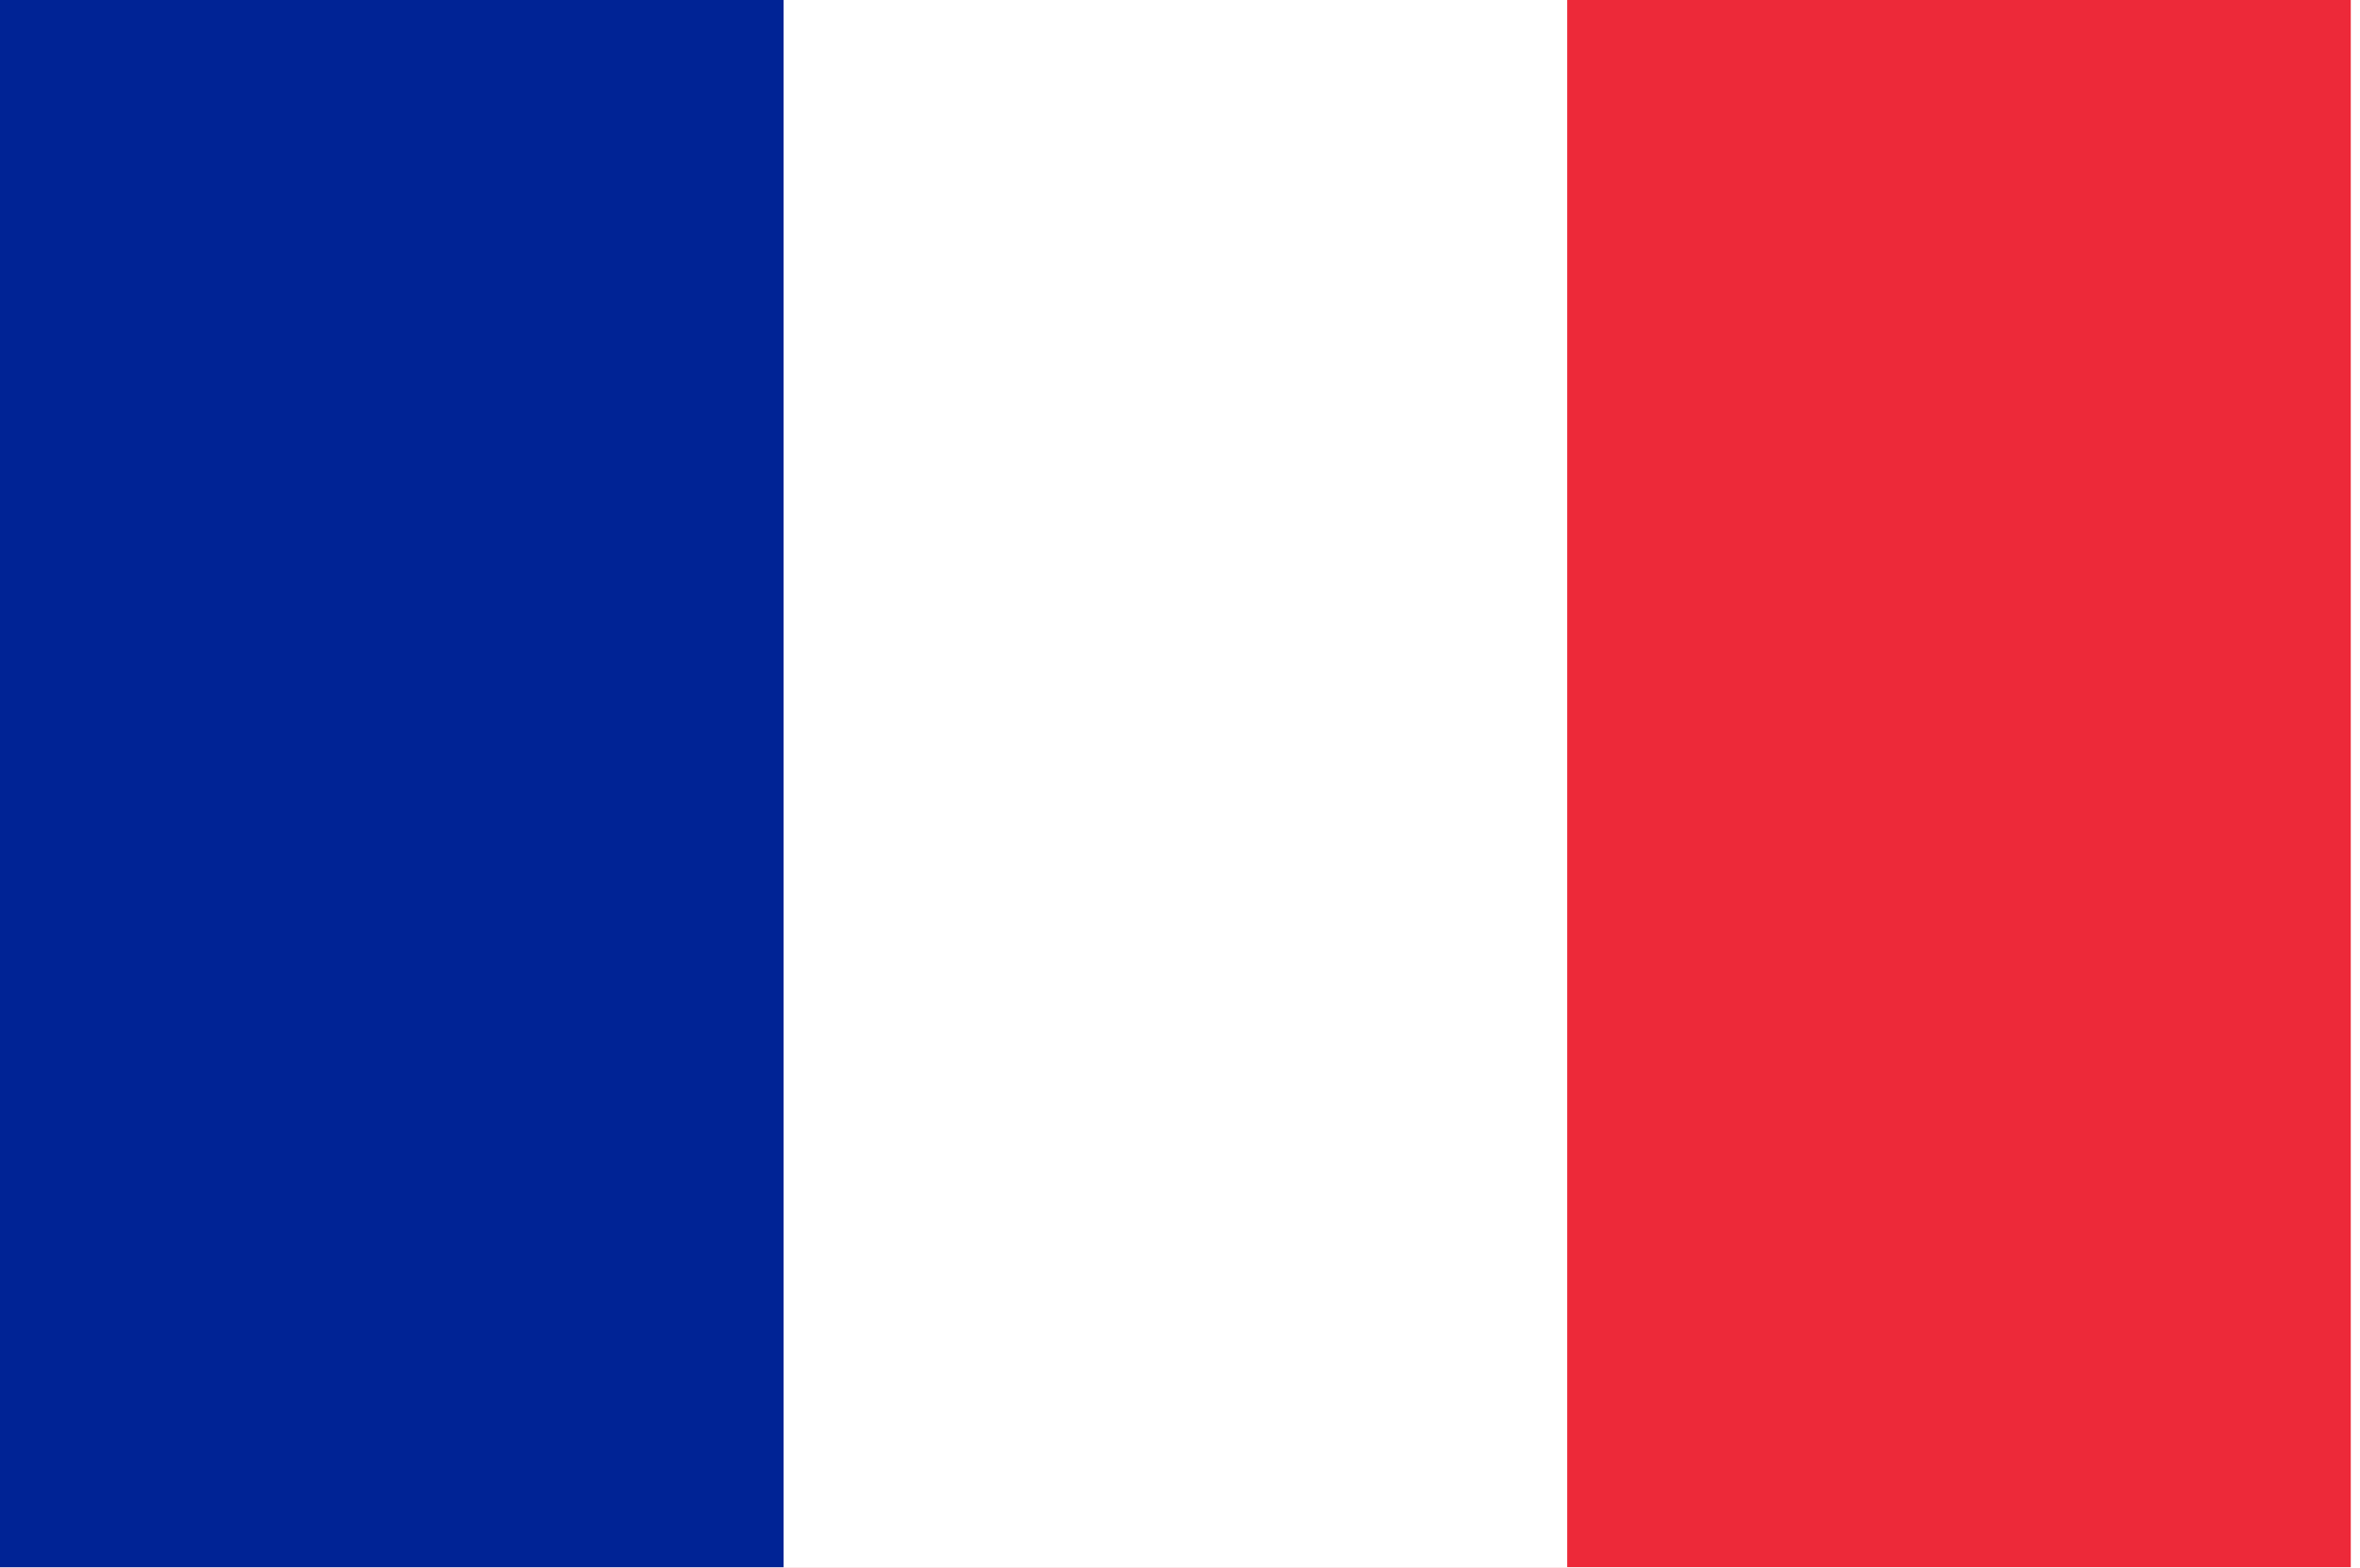
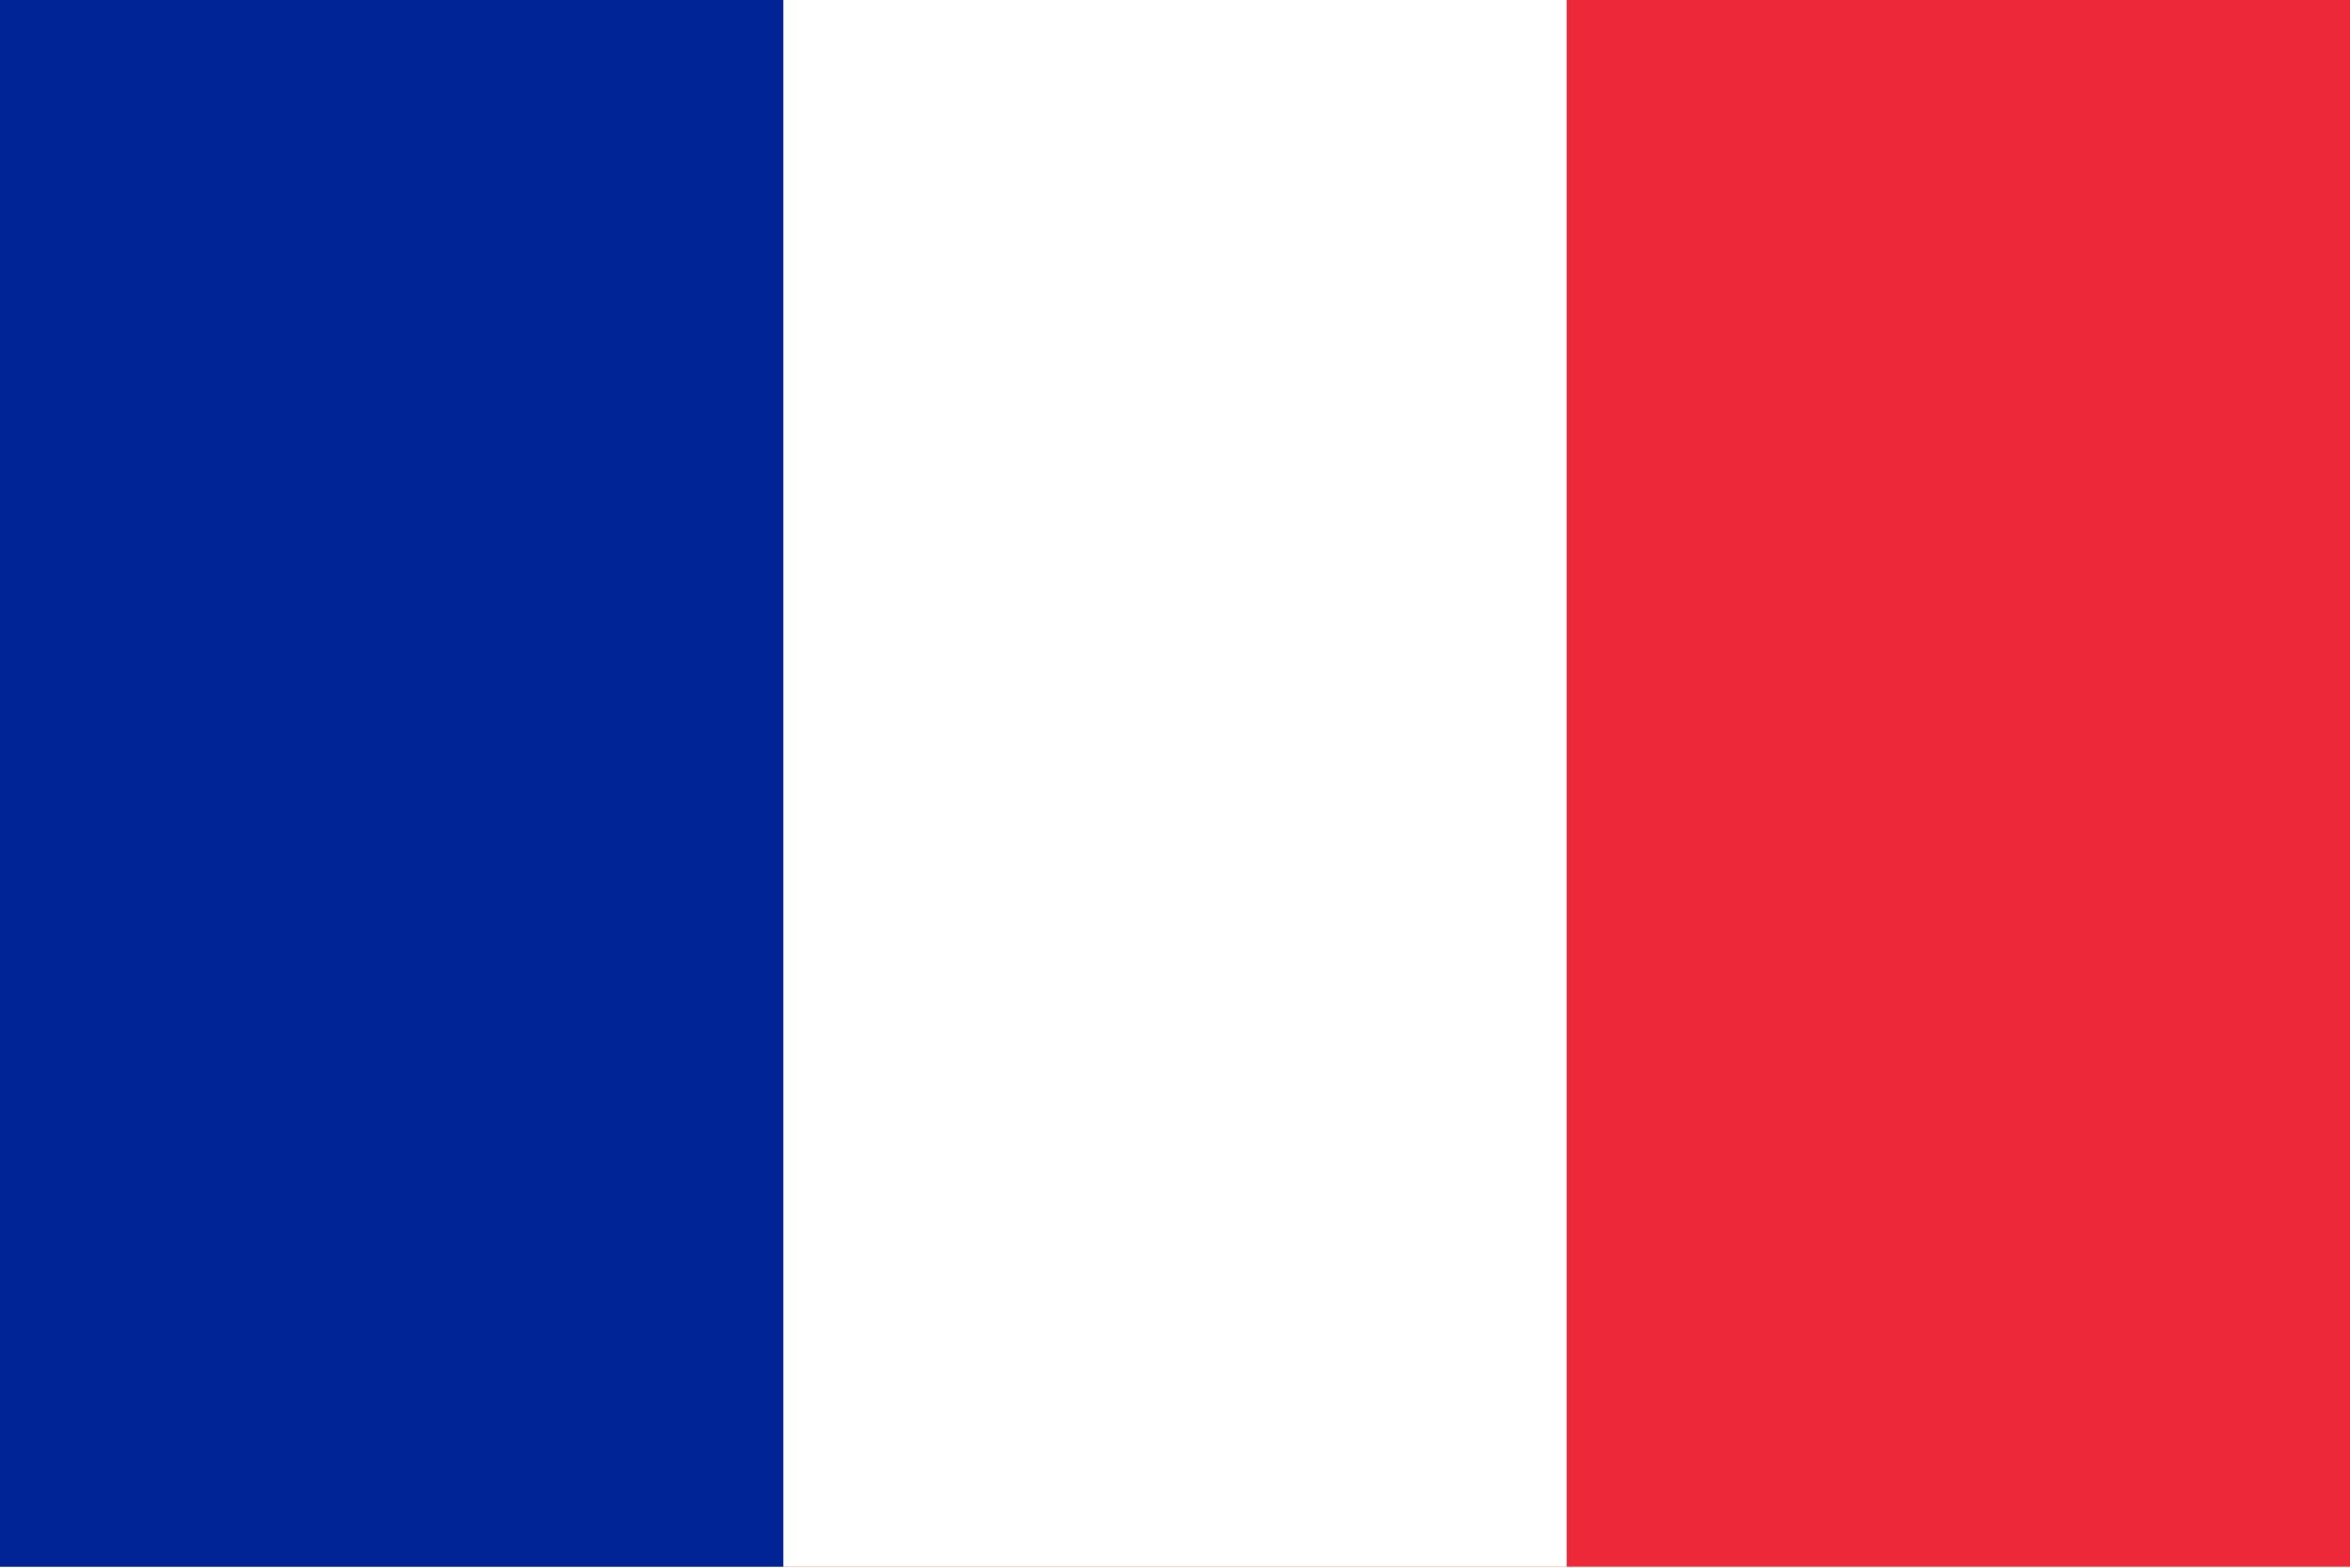
- <svg xmlns="http://www.w3.org/2000/svg" width="128pt" height="85pt" viewBox="0 0 128 85" version="1.1">
+ <svg xmlns="http://www.w3.org/2000/svg" viewBox="0 0 1000 667" version="1.1">
  <defs>
    <clipPath id="clip1">
-       <path d="M 0 0 L 127.68 0 L 127.68 85 L 0 85 Z M 0 0 " />
+       <path d="M 0 0 L 1000 0 L 1000 666.719 L 0 666.719 Z M 0 0 " />
+     </clipPath>
+     <clipPath id="clip2">
+       <path d="M 0 0 L 667 0 L 667 666.719 L 0 666.719 Z M 0 0 " />
+     </clipPath>
+     <clipPath id="clip3">
+       <path d="M 0 0 L 334 0 L 334 666.719 L 0 666.719 Z M 0 0 " />
    </clipPath>
  </defs>
-   <g id="surface387">
+   <g id="surface445">
    <g clip-path="url(#clip1)" clip-rule="nonzero">
-       <path style=" stroke:none;fill-rule:evenodd;fill:rgb(92.94%,16.078%,22.353%);fill-opacity:1;" d="M 0 85 L 0 0 L 127.5 0 L 127.5 85 Z M 0 85 " />
+       <path style=" stroke:none;fill-rule:evenodd;fill:rgb(92.94%,16.078%,22.353%);fill-opacity:1;" d="M 0 666.668 L 0 0 L 1000 0 L 1000 666.668 Z M 0 666.668 " />
    </g>
-     <path style=" stroke:none;fill-rule:evenodd;fill:rgb(99.998%,99.998%,99.998%);fill-opacity:1;" d="M 0 0 L 85 0 L 85 85 L 0 85 Z M 0 0 " />
-     <path style=" stroke:none;fill-rule:evenodd;fill:rgb(0%,13.725%,58.43%);fill-opacity:1;" d="M 0 0 L 42.5 0 L 42.5 85 L 0 85 Z M 0 0 " />
+     <g clip-path="url(#clip2)" clip-rule="nonzero">
+       <path style=" stroke:none;fill-rule:evenodd;fill:rgb(99.998%,99.998%,99.998%);fill-opacity:1;" d="M 0 0 L 666.668 0 L 666.668 666.668 L 0 666.668 Z M 0 0 " />
+     </g>
+     <g clip-path="url(#clip3)" clip-rule="nonzero">
+       <path style=" stroke:none;fill-rule:evenodd;fill:rgb(0%,13.725%,58.43%);fill-opacity:1;" d="M 0 0 L 333.332 0 L 333.332 666.668 L 0 666.668 Z M 0 0 " />
+     </g>
  </g>
</svg>
